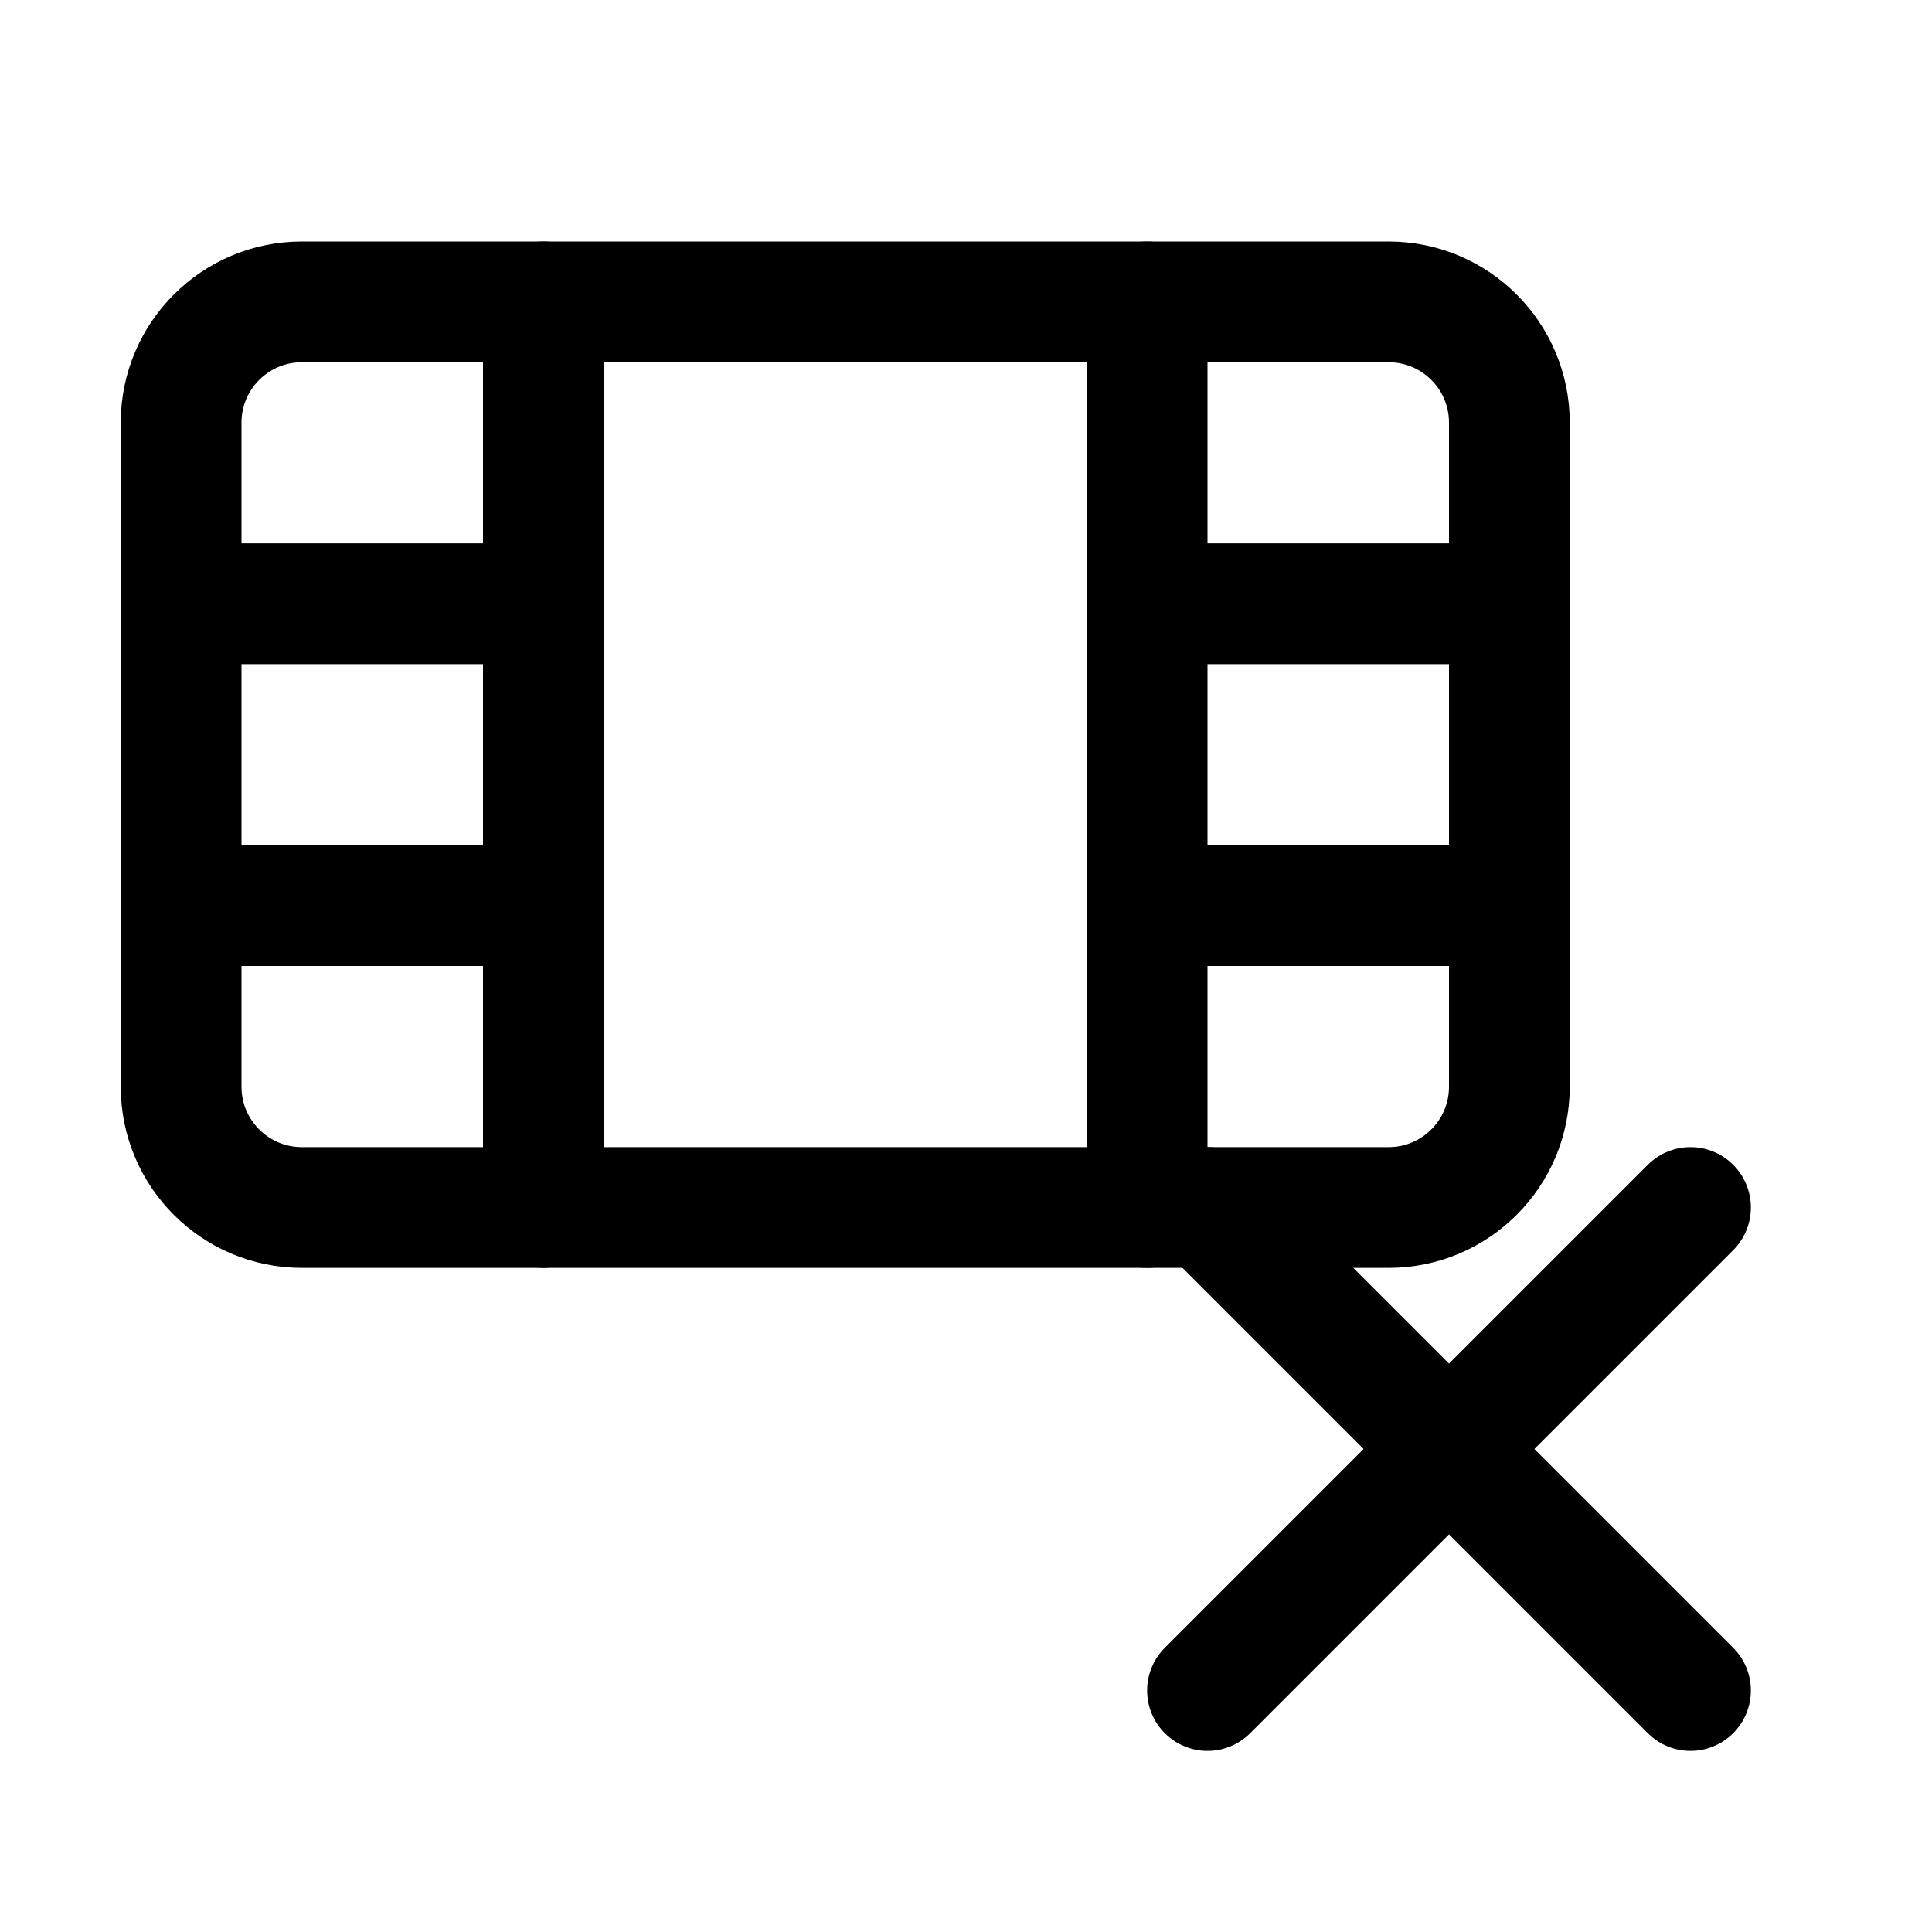
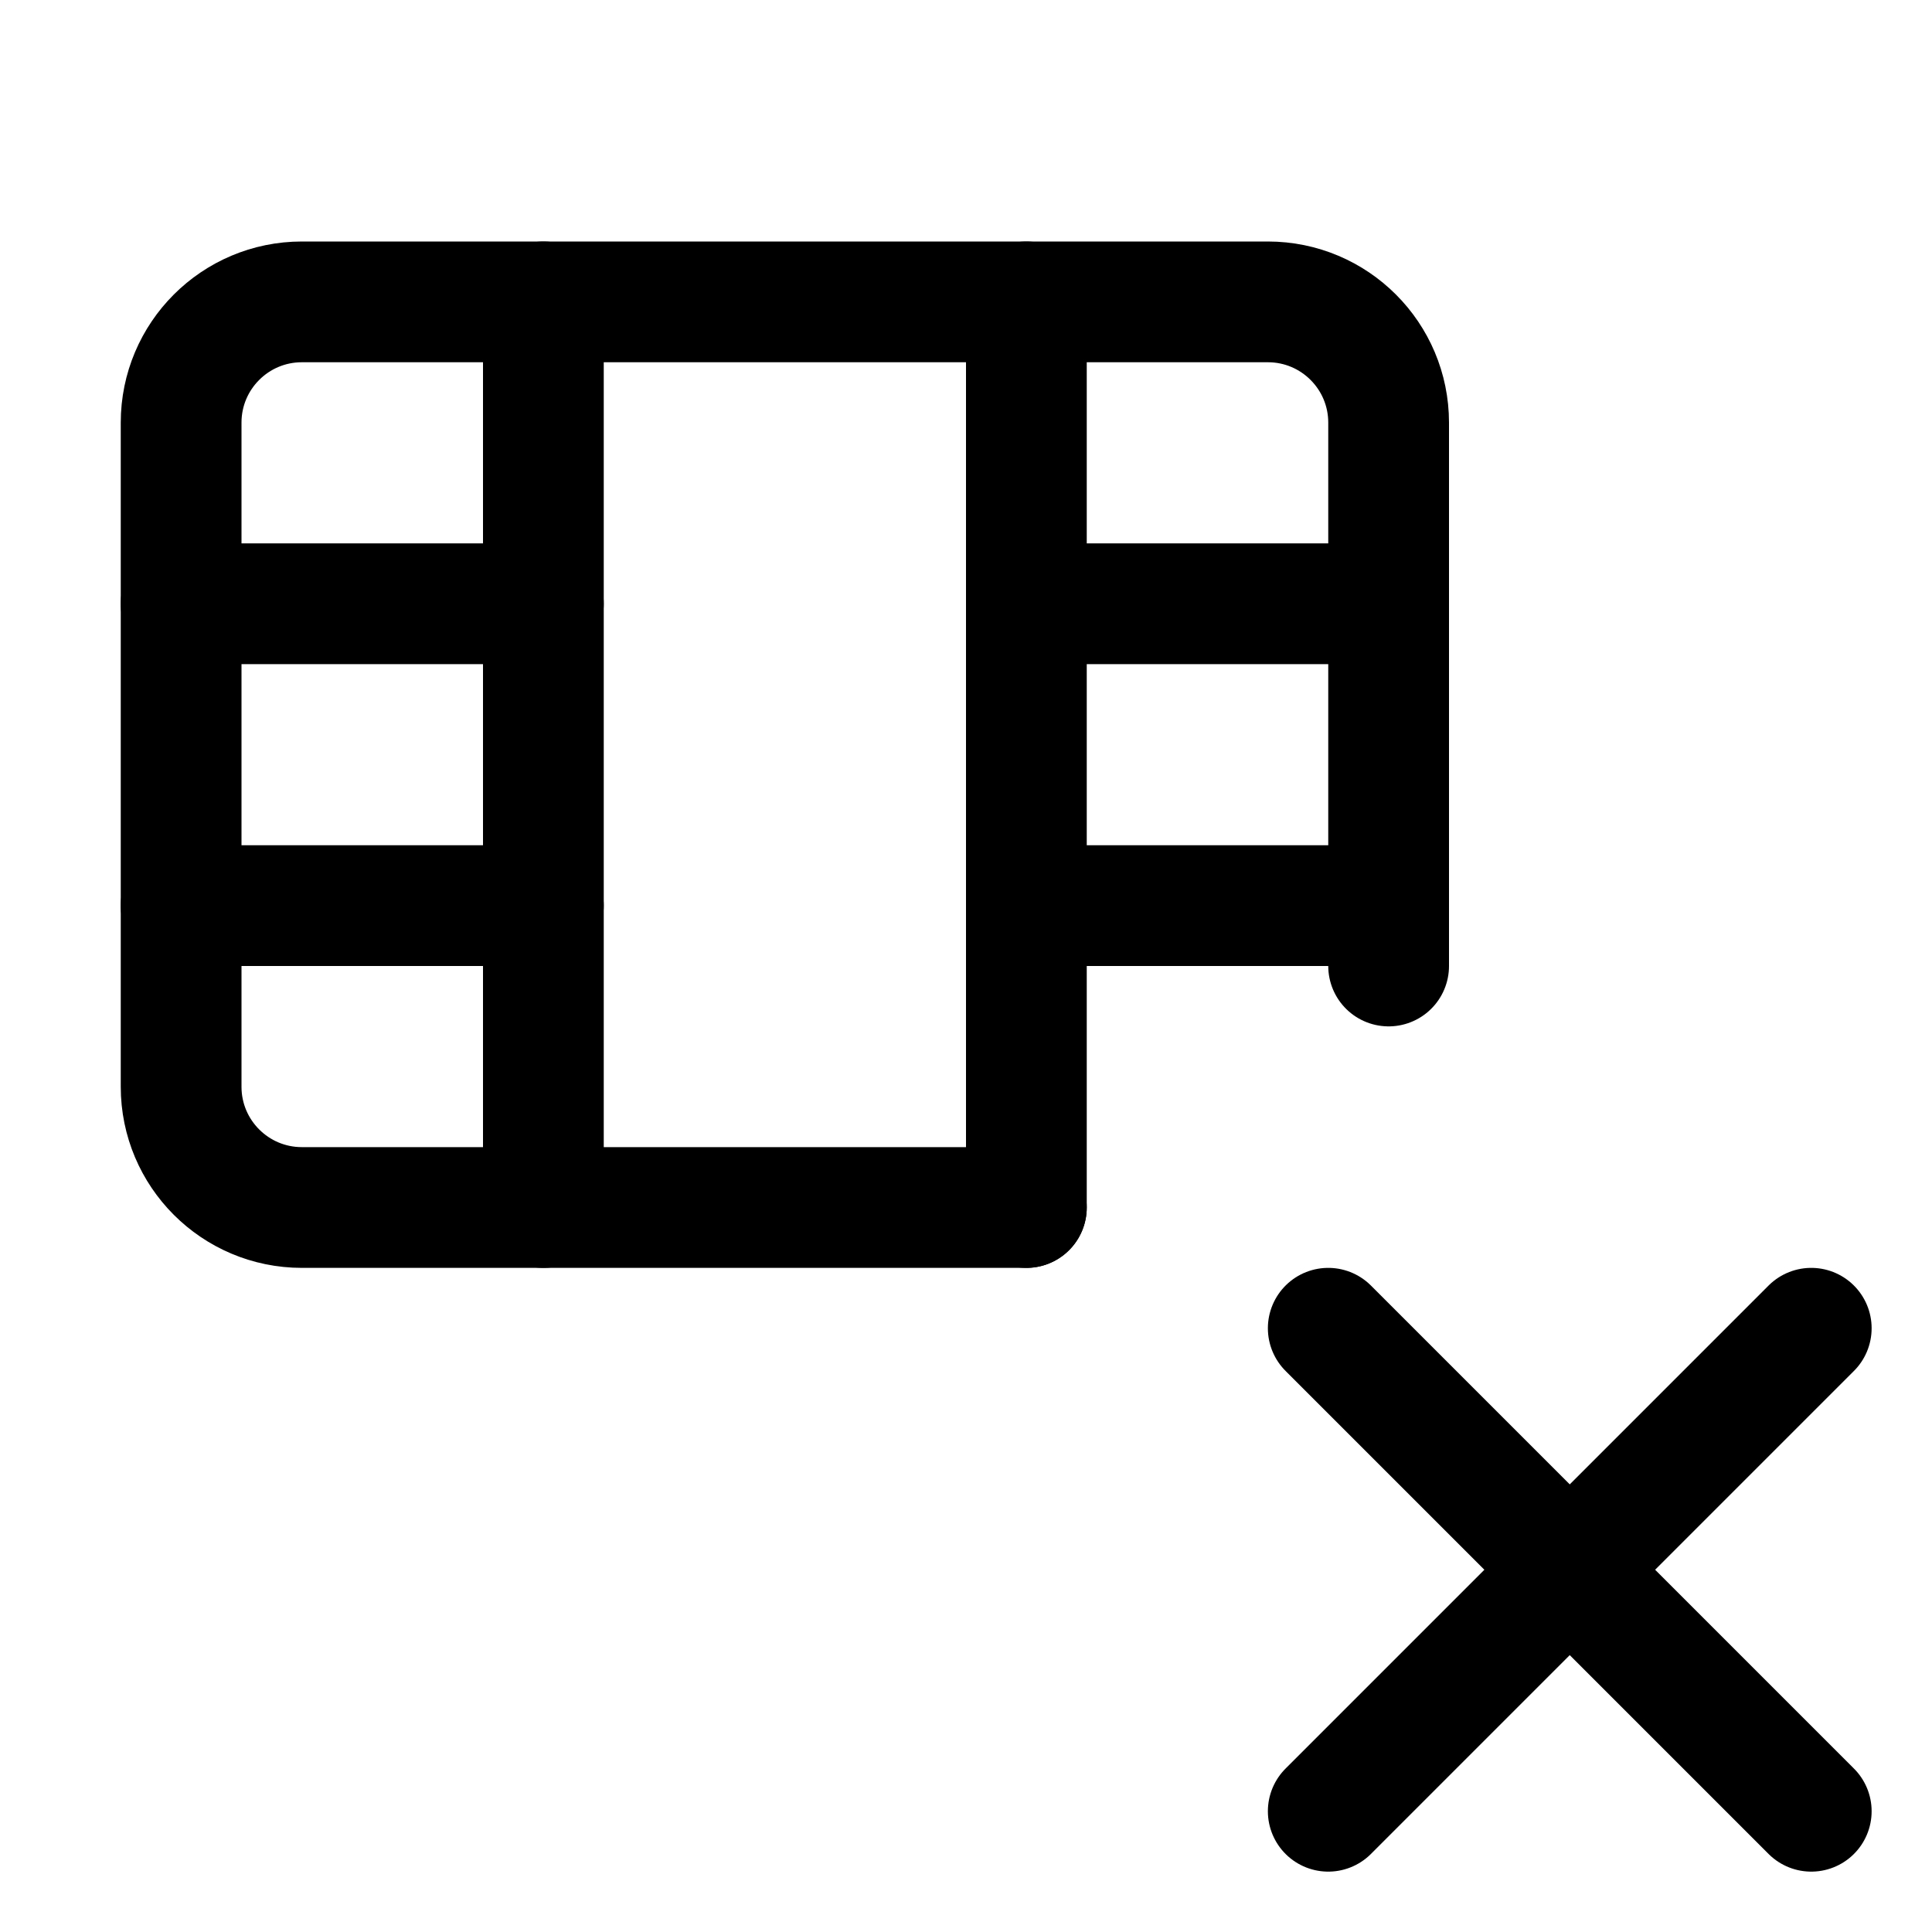
<svg xmlns="http://www.w3.org/2000/svg" width="16" height="16" viewBox="0 0 16 16" fill="none" stroke="currentColor" stroke-width="1" stroke-linecap="round" stroke-linejoin="round">
-   <rect x="1.5" y="2.5" width="11" height="7.5" rx="1" />
-   <path d="M4.5 2.5v7.5 M9.5 2.5v7.5" />
-   <path d="M1.5 5h3 M1.5 7.5h3 M12.5 5h-3 M12.5 7.5h-3" />
+   <path d="M11.5 8V3.5a1 1 0 0 0-1-1h-8a1 1 0 0 0-1 1V9a1 1 0 0 0 1 1H8.5" />
+   <path d="M4.5 2.5V10M8.5 2.5V10" />
+   <path d="M1.5 5h3M1.5 7.5h3M11.5 5h-3M11.5 7.5h-3" />
  <g id="accent">
-     <path d="M10 10l4 4M14 10l-4 4" />
+     <path d="M11 11l4 4M15 11l-4 4" />
  </g>
</svg>
